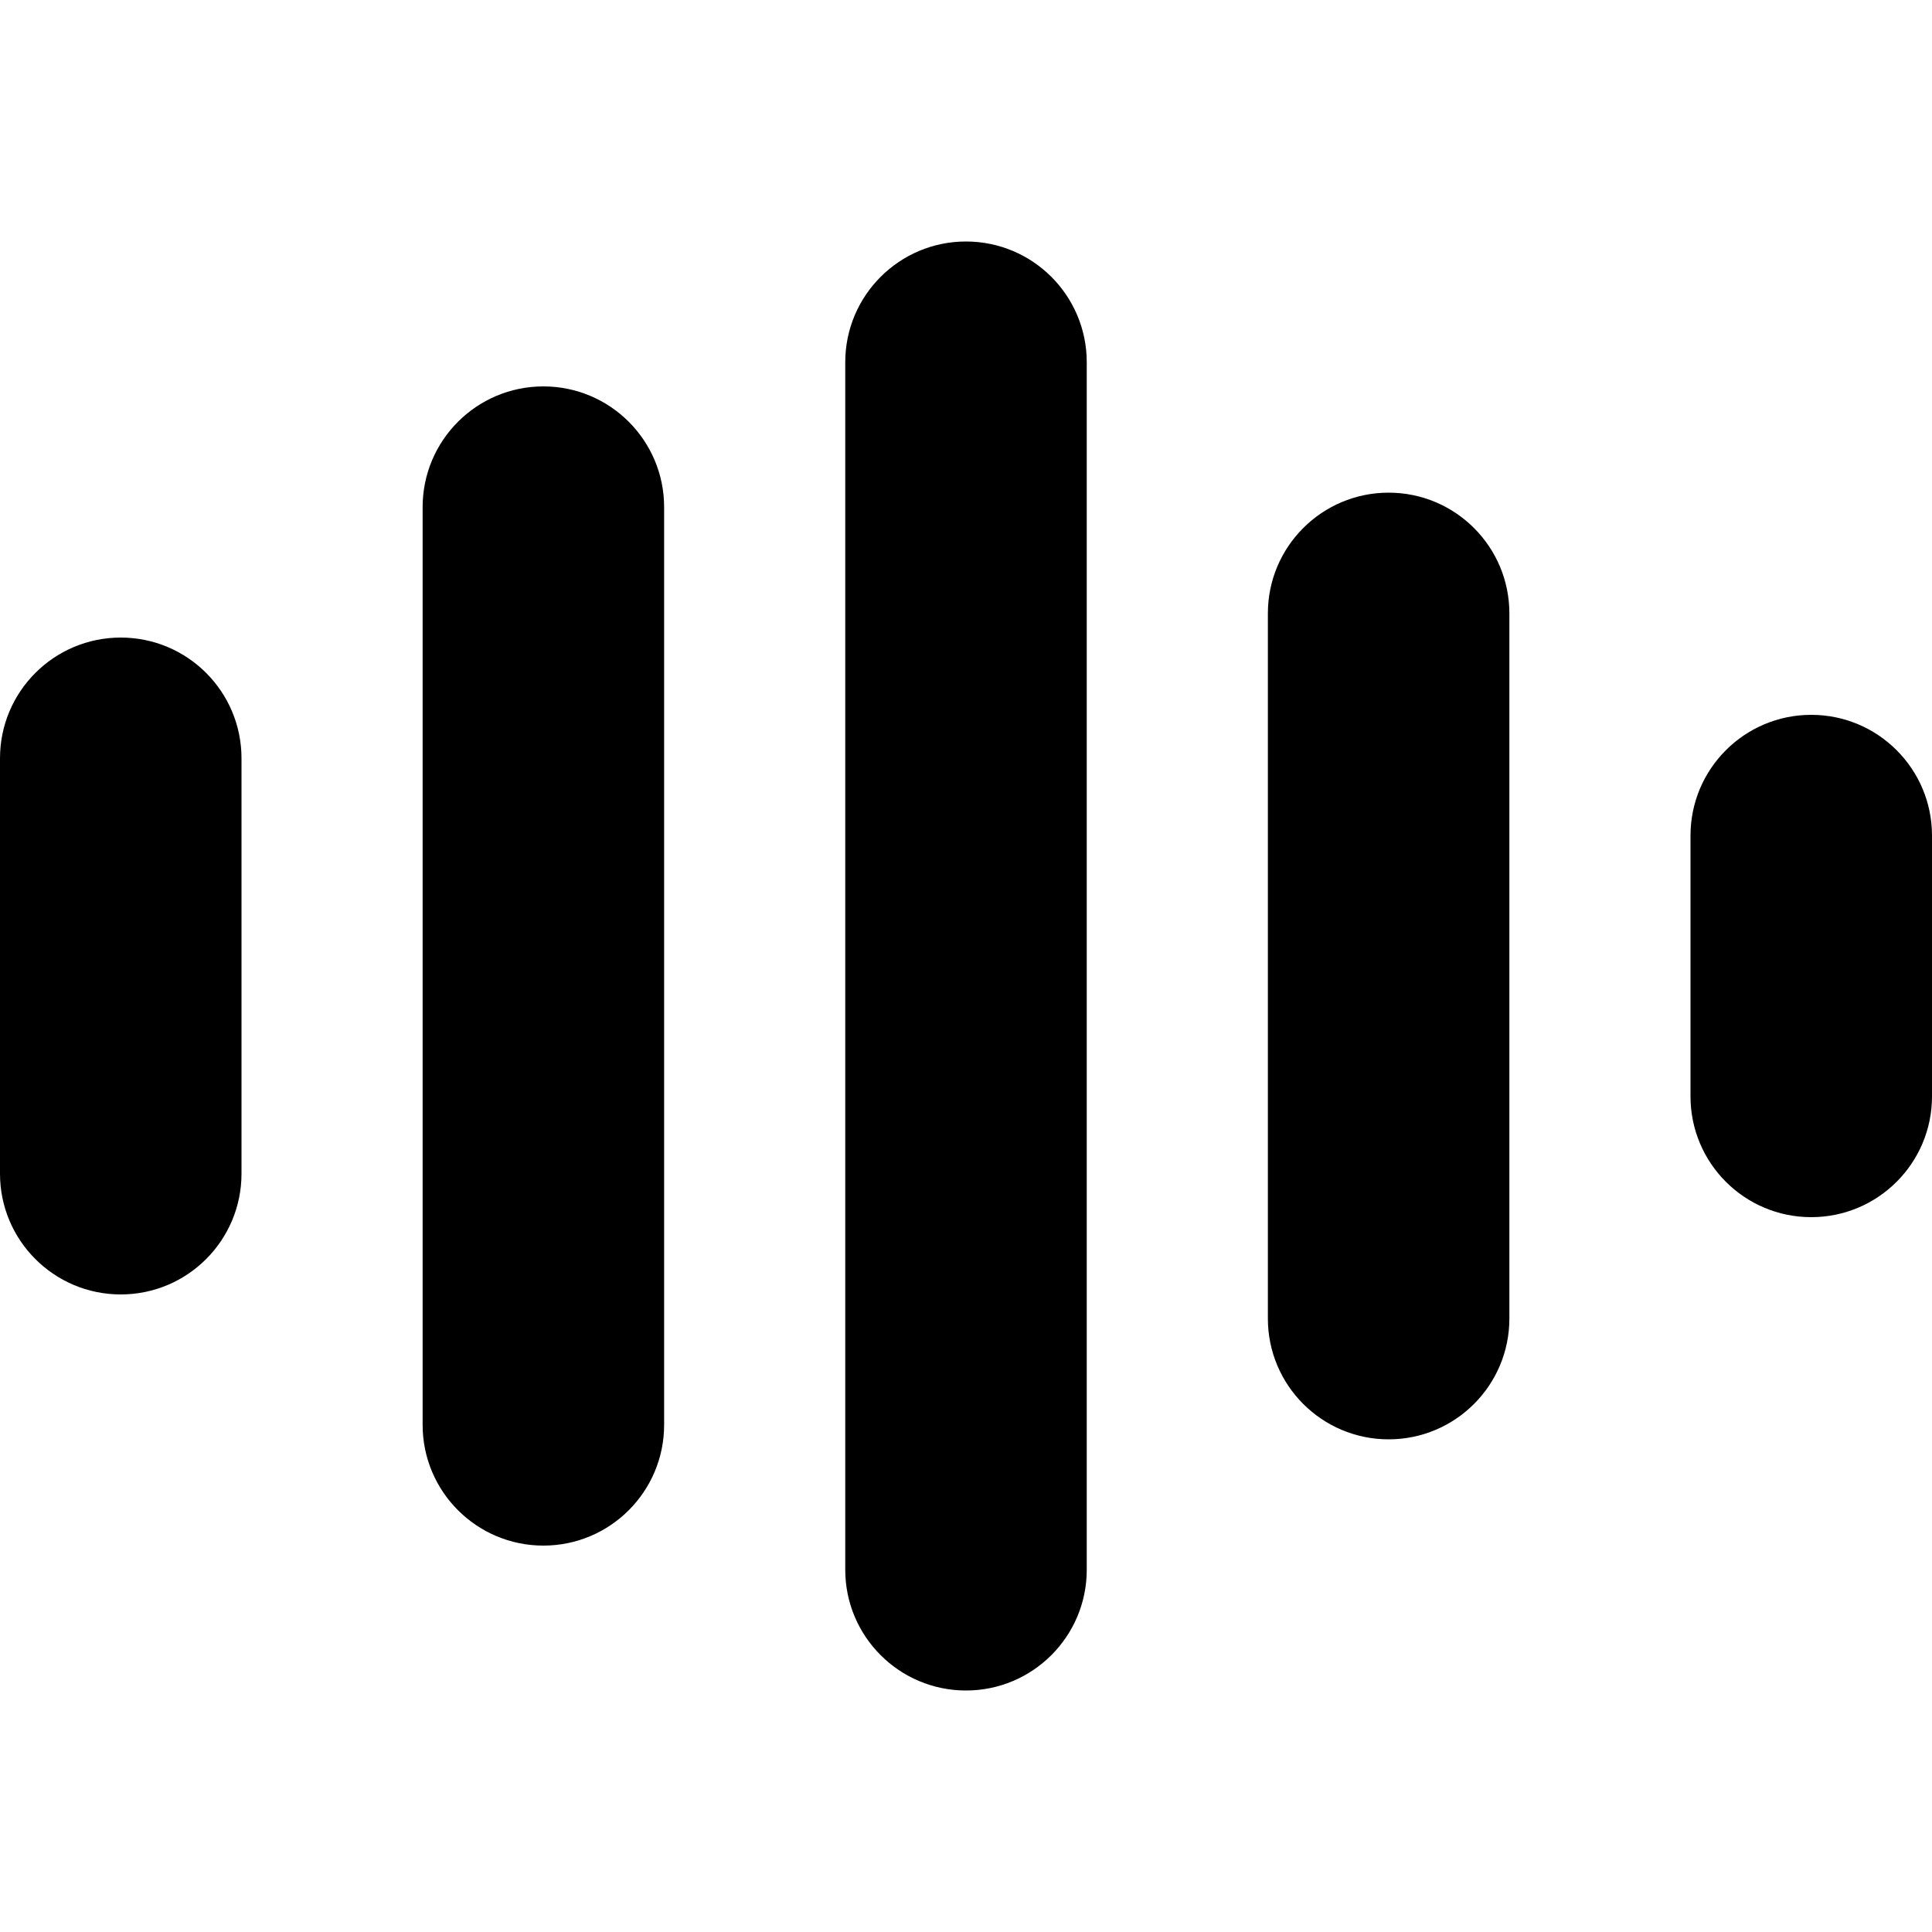
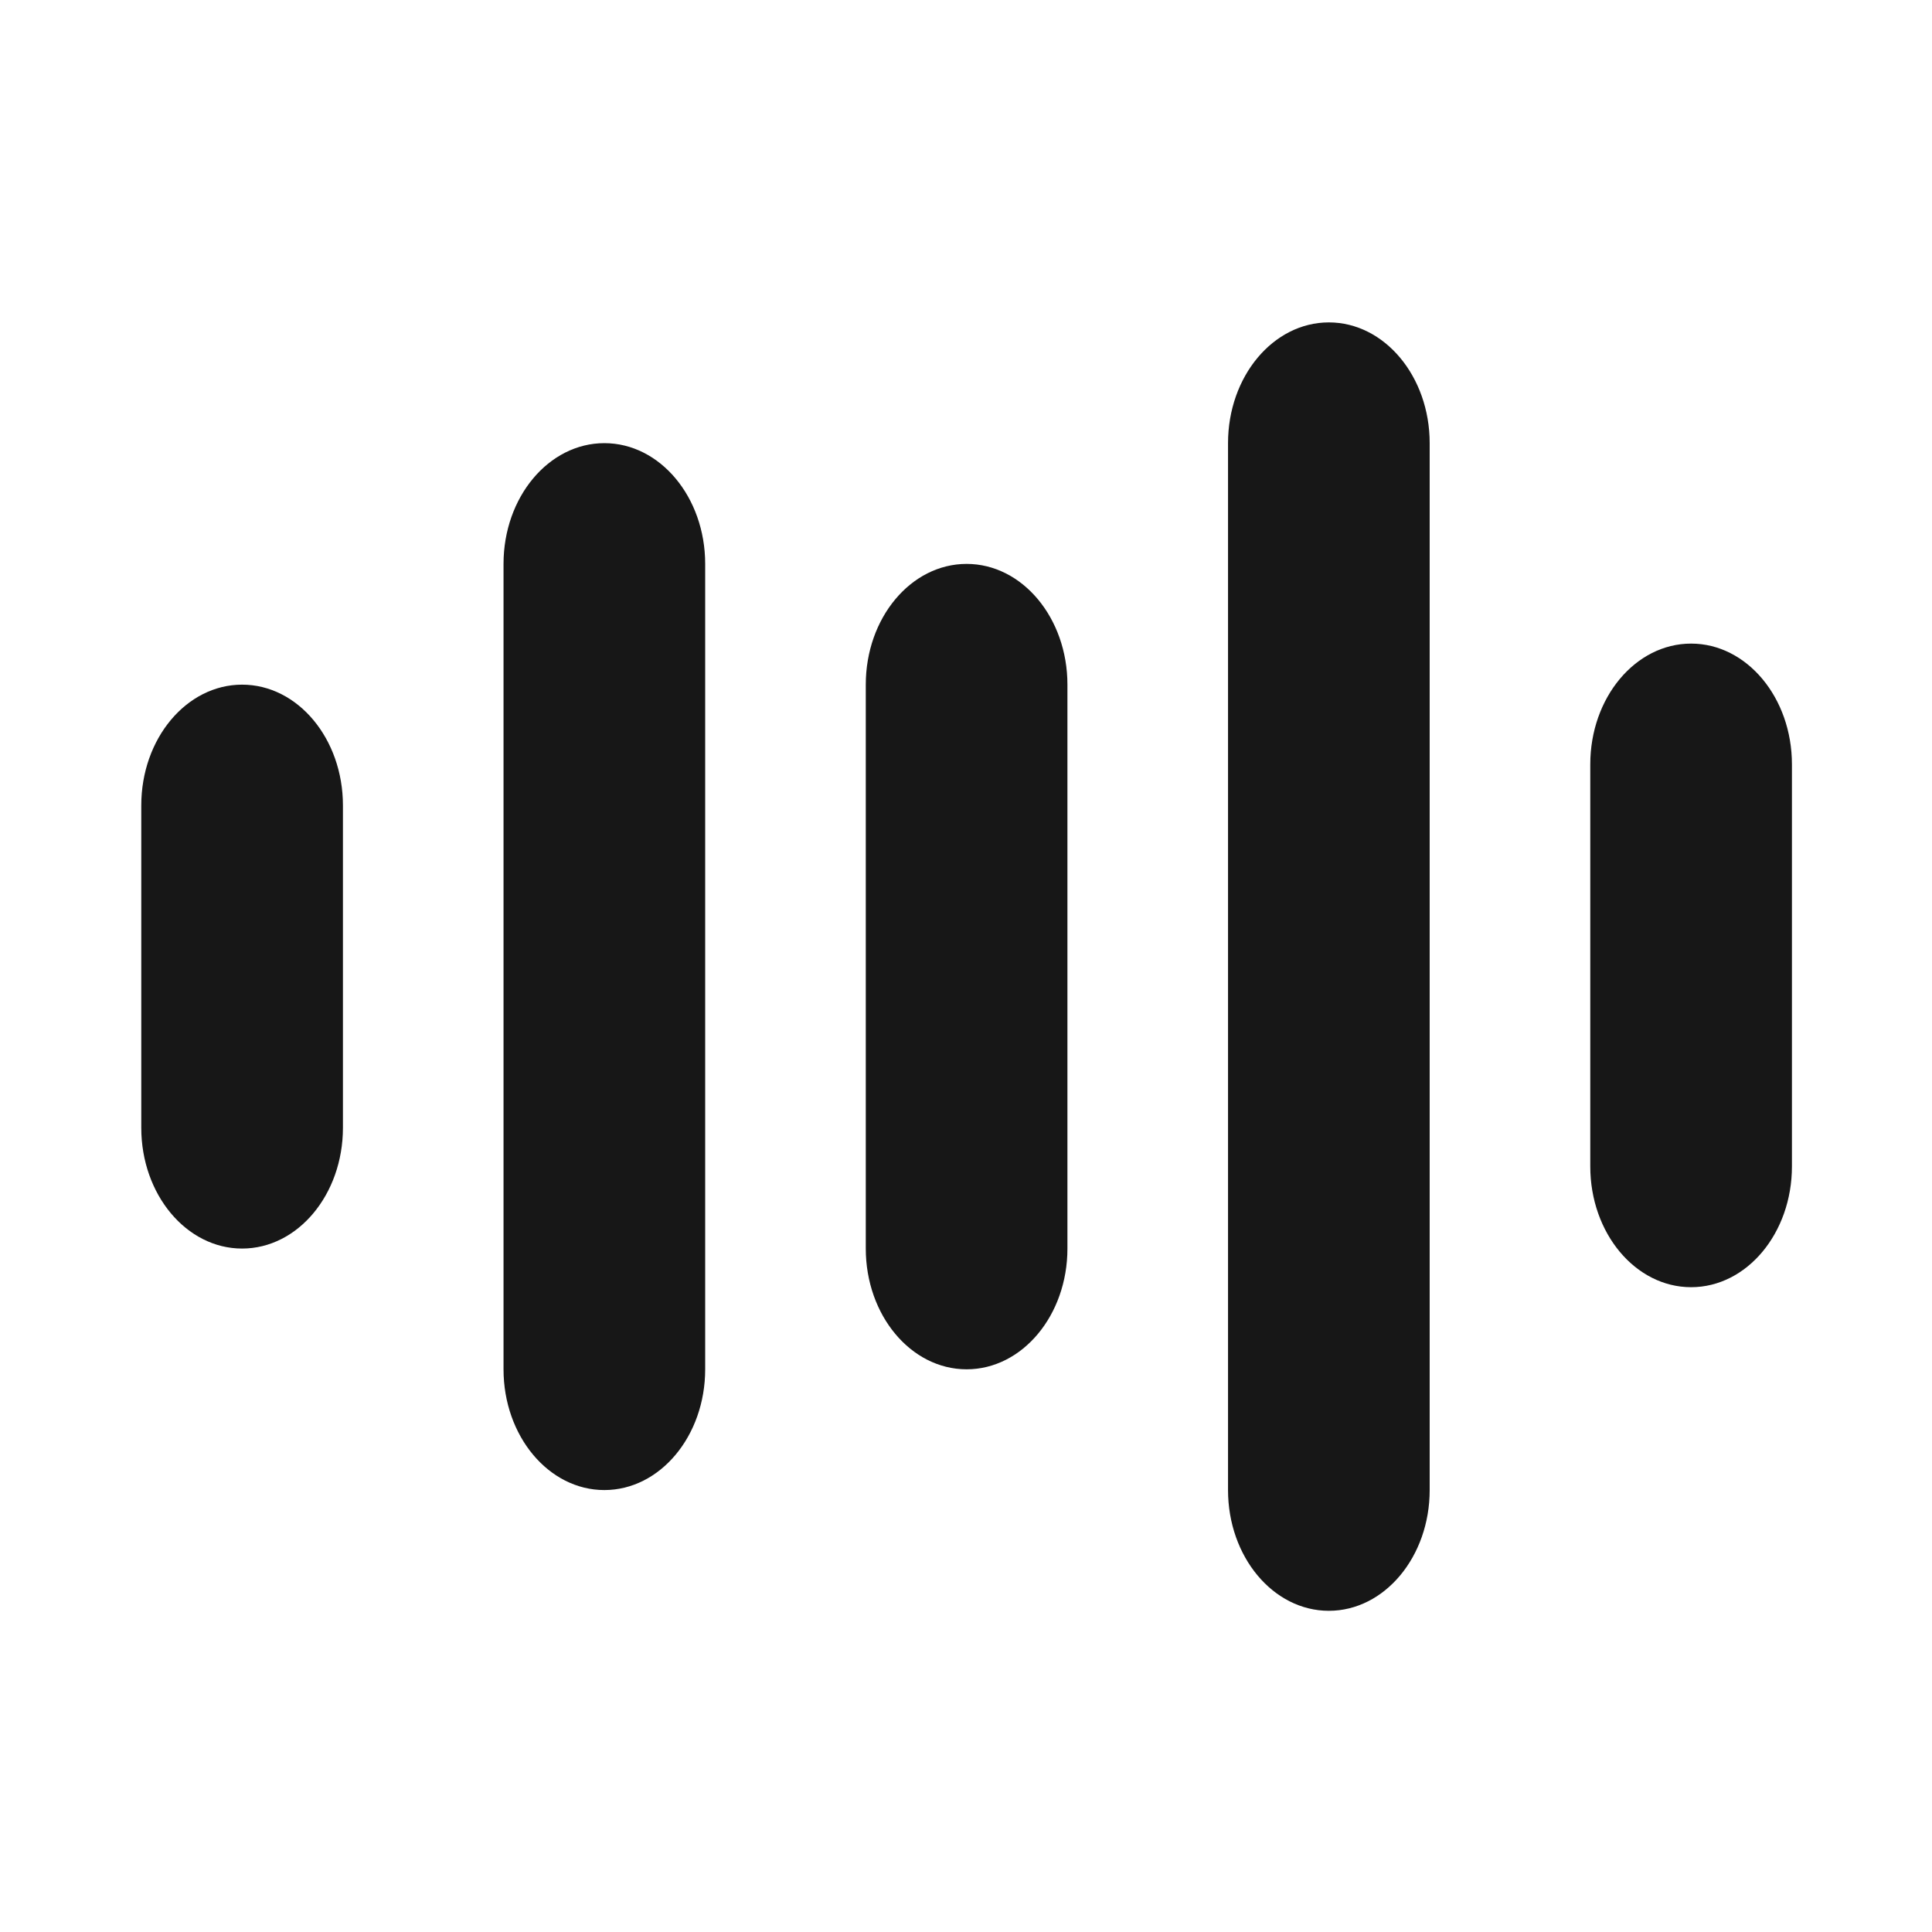
<svg xmlns="http://www.w3.org/2000/svg" viewBox="0 0 16 16">
-   <rect x="0" y="5.28" width="2" height="5.44" rx="1" fill="#000000" />
-   <rect x="3.5" y="3.2" width="2" height="9.6" rx="1" fill="#000000" />
-   <rect x="7" y="2" width="2" height="12" rx="1" fill="#000000" />
-   <rect x="10.5" y="4.08" width="2" height="7.84" rx="1" fill="#000000" />
-   <rect x="14" y="5.92" width="2" height="4.16" rx="1" fill="#000000" />
+   <rect x="1.17" y="5.67" width="1.67" height="4.67" rx="1" fill="#171717" />
+   <rect x="4.17" y="3.67" width="1.67" height="8.67" rx="1" fill="#171717" />
+   <rect x="7.17" y="4.67" width="1.67" height="6.67" rx="1" fill="#171717" />
+   <rect x="10.17" y="2.67" width="1.67" height="10.67" rx="1" fill="#171717" />
+   <rect x="13.17" y="5.33" width="1.67" height="5.33" rx="1" fill="#171717" />
</svg>
